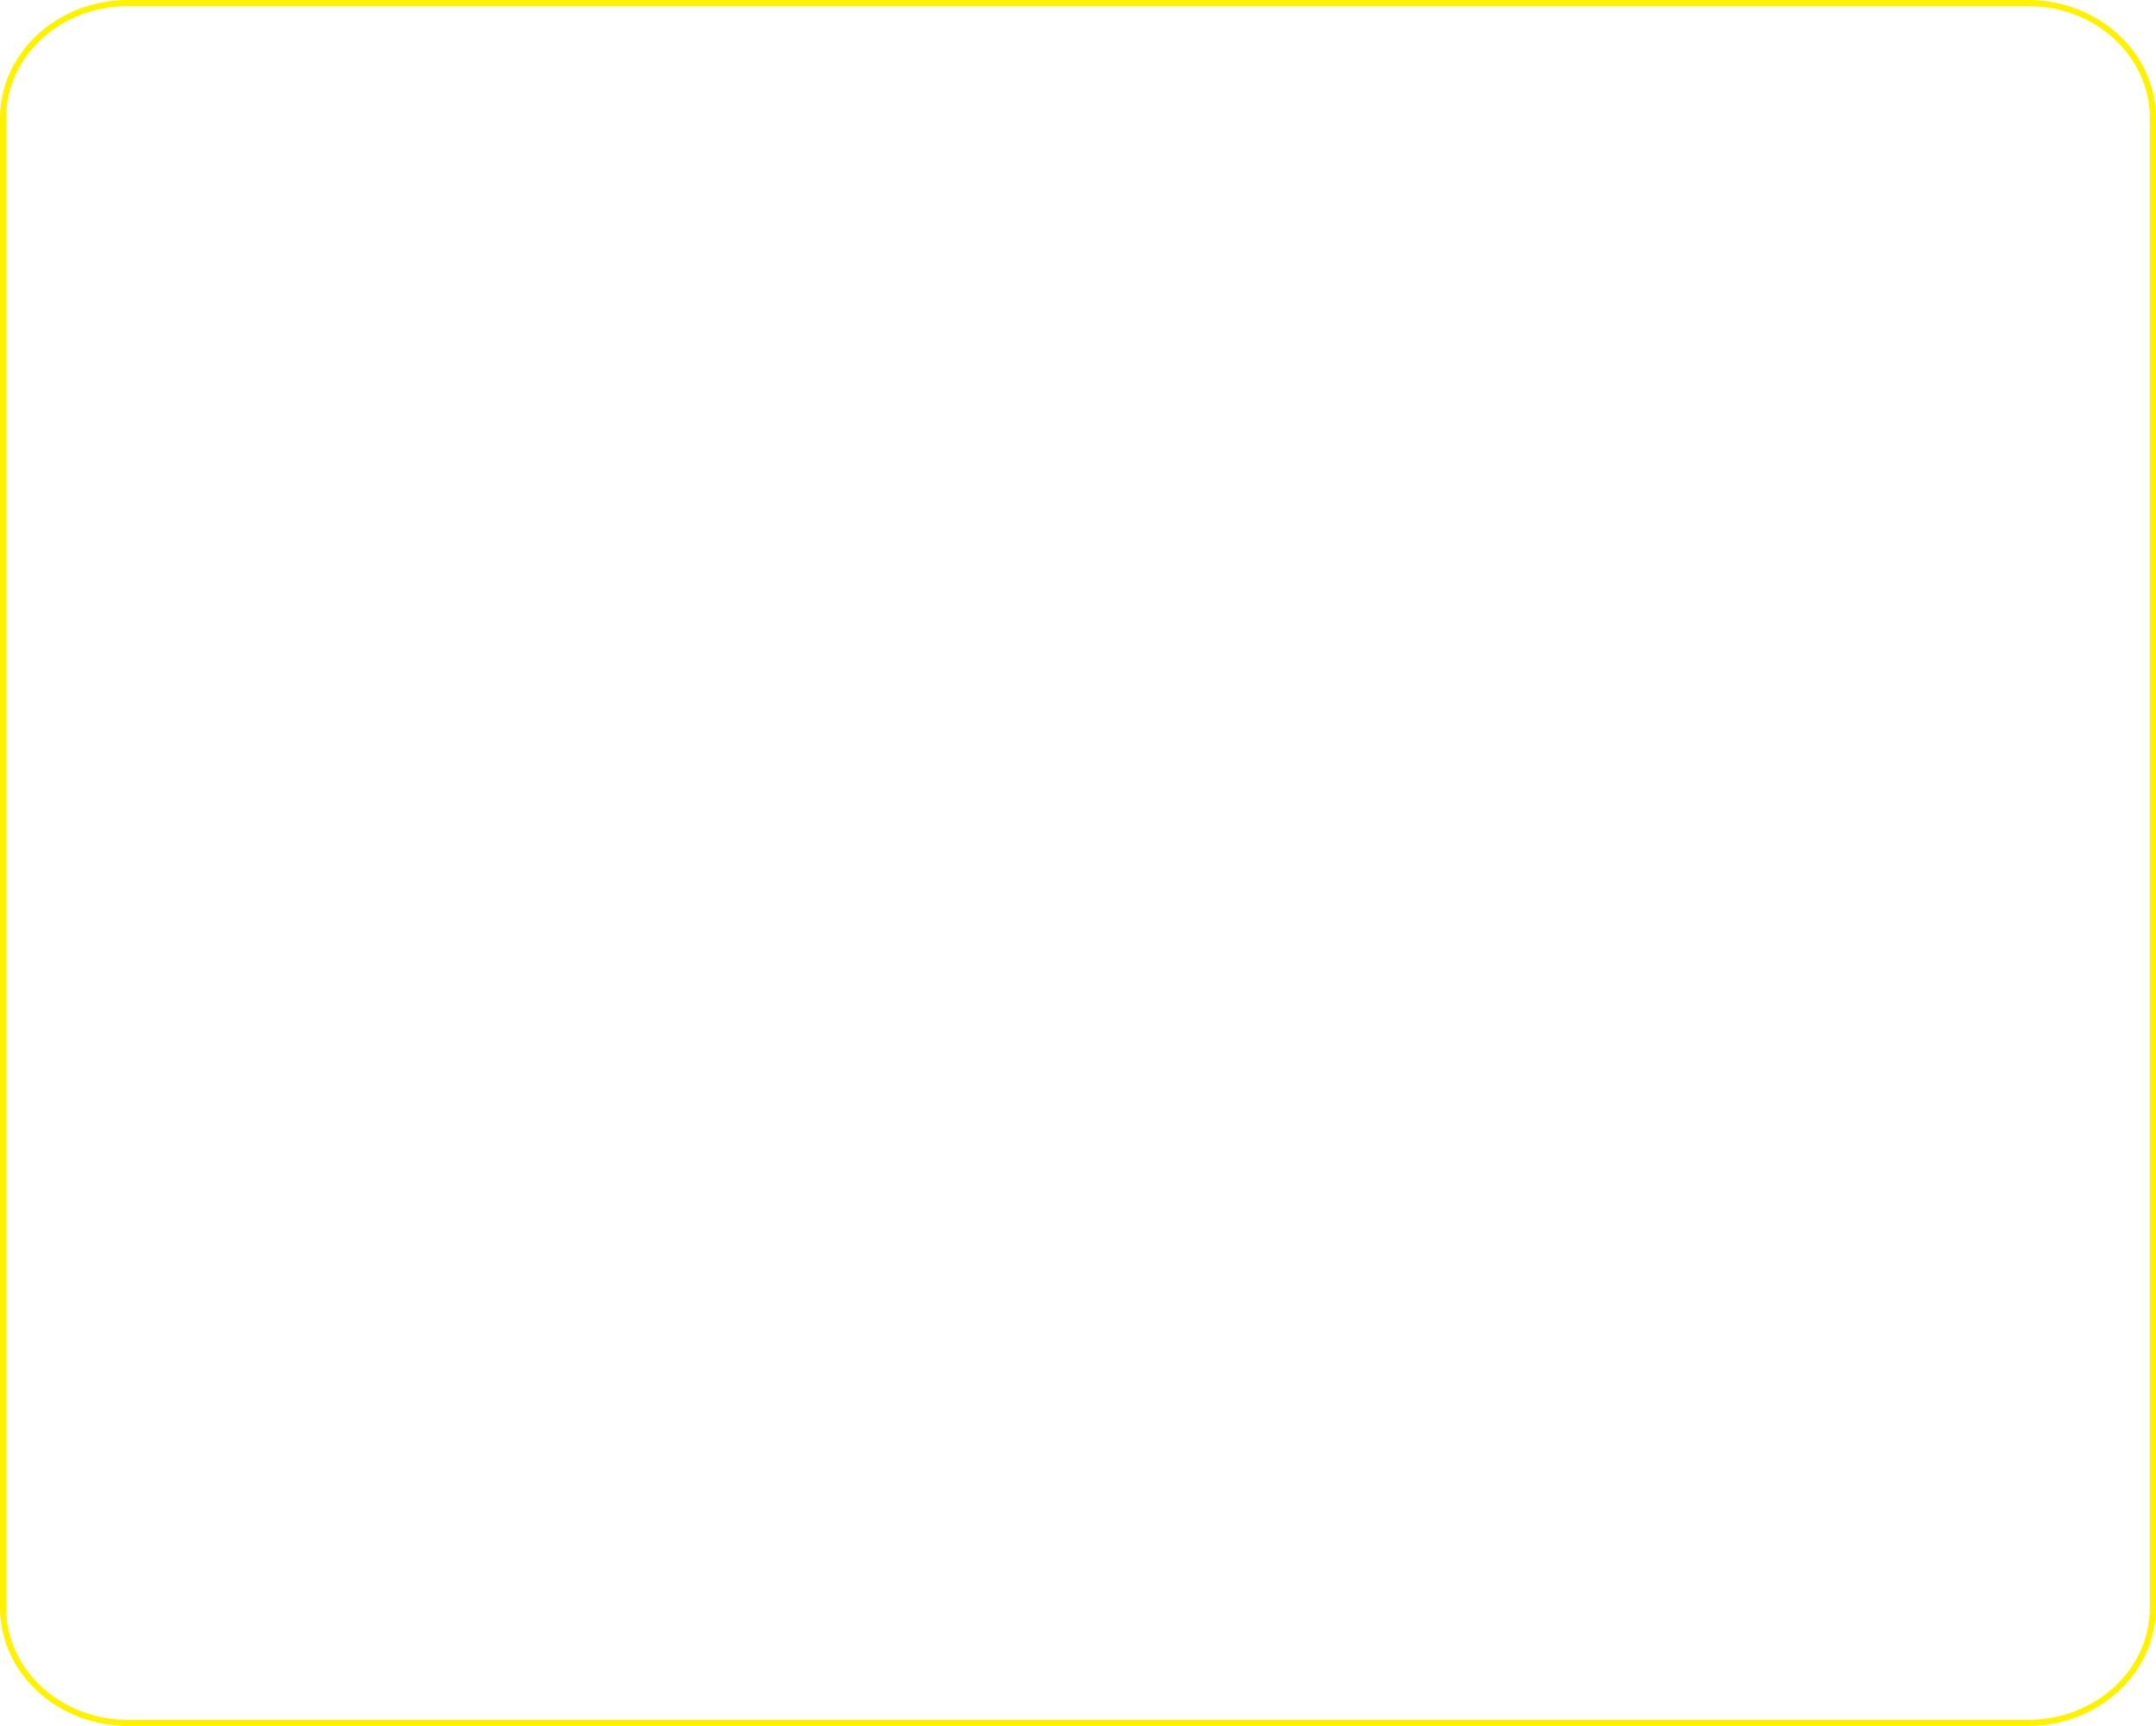
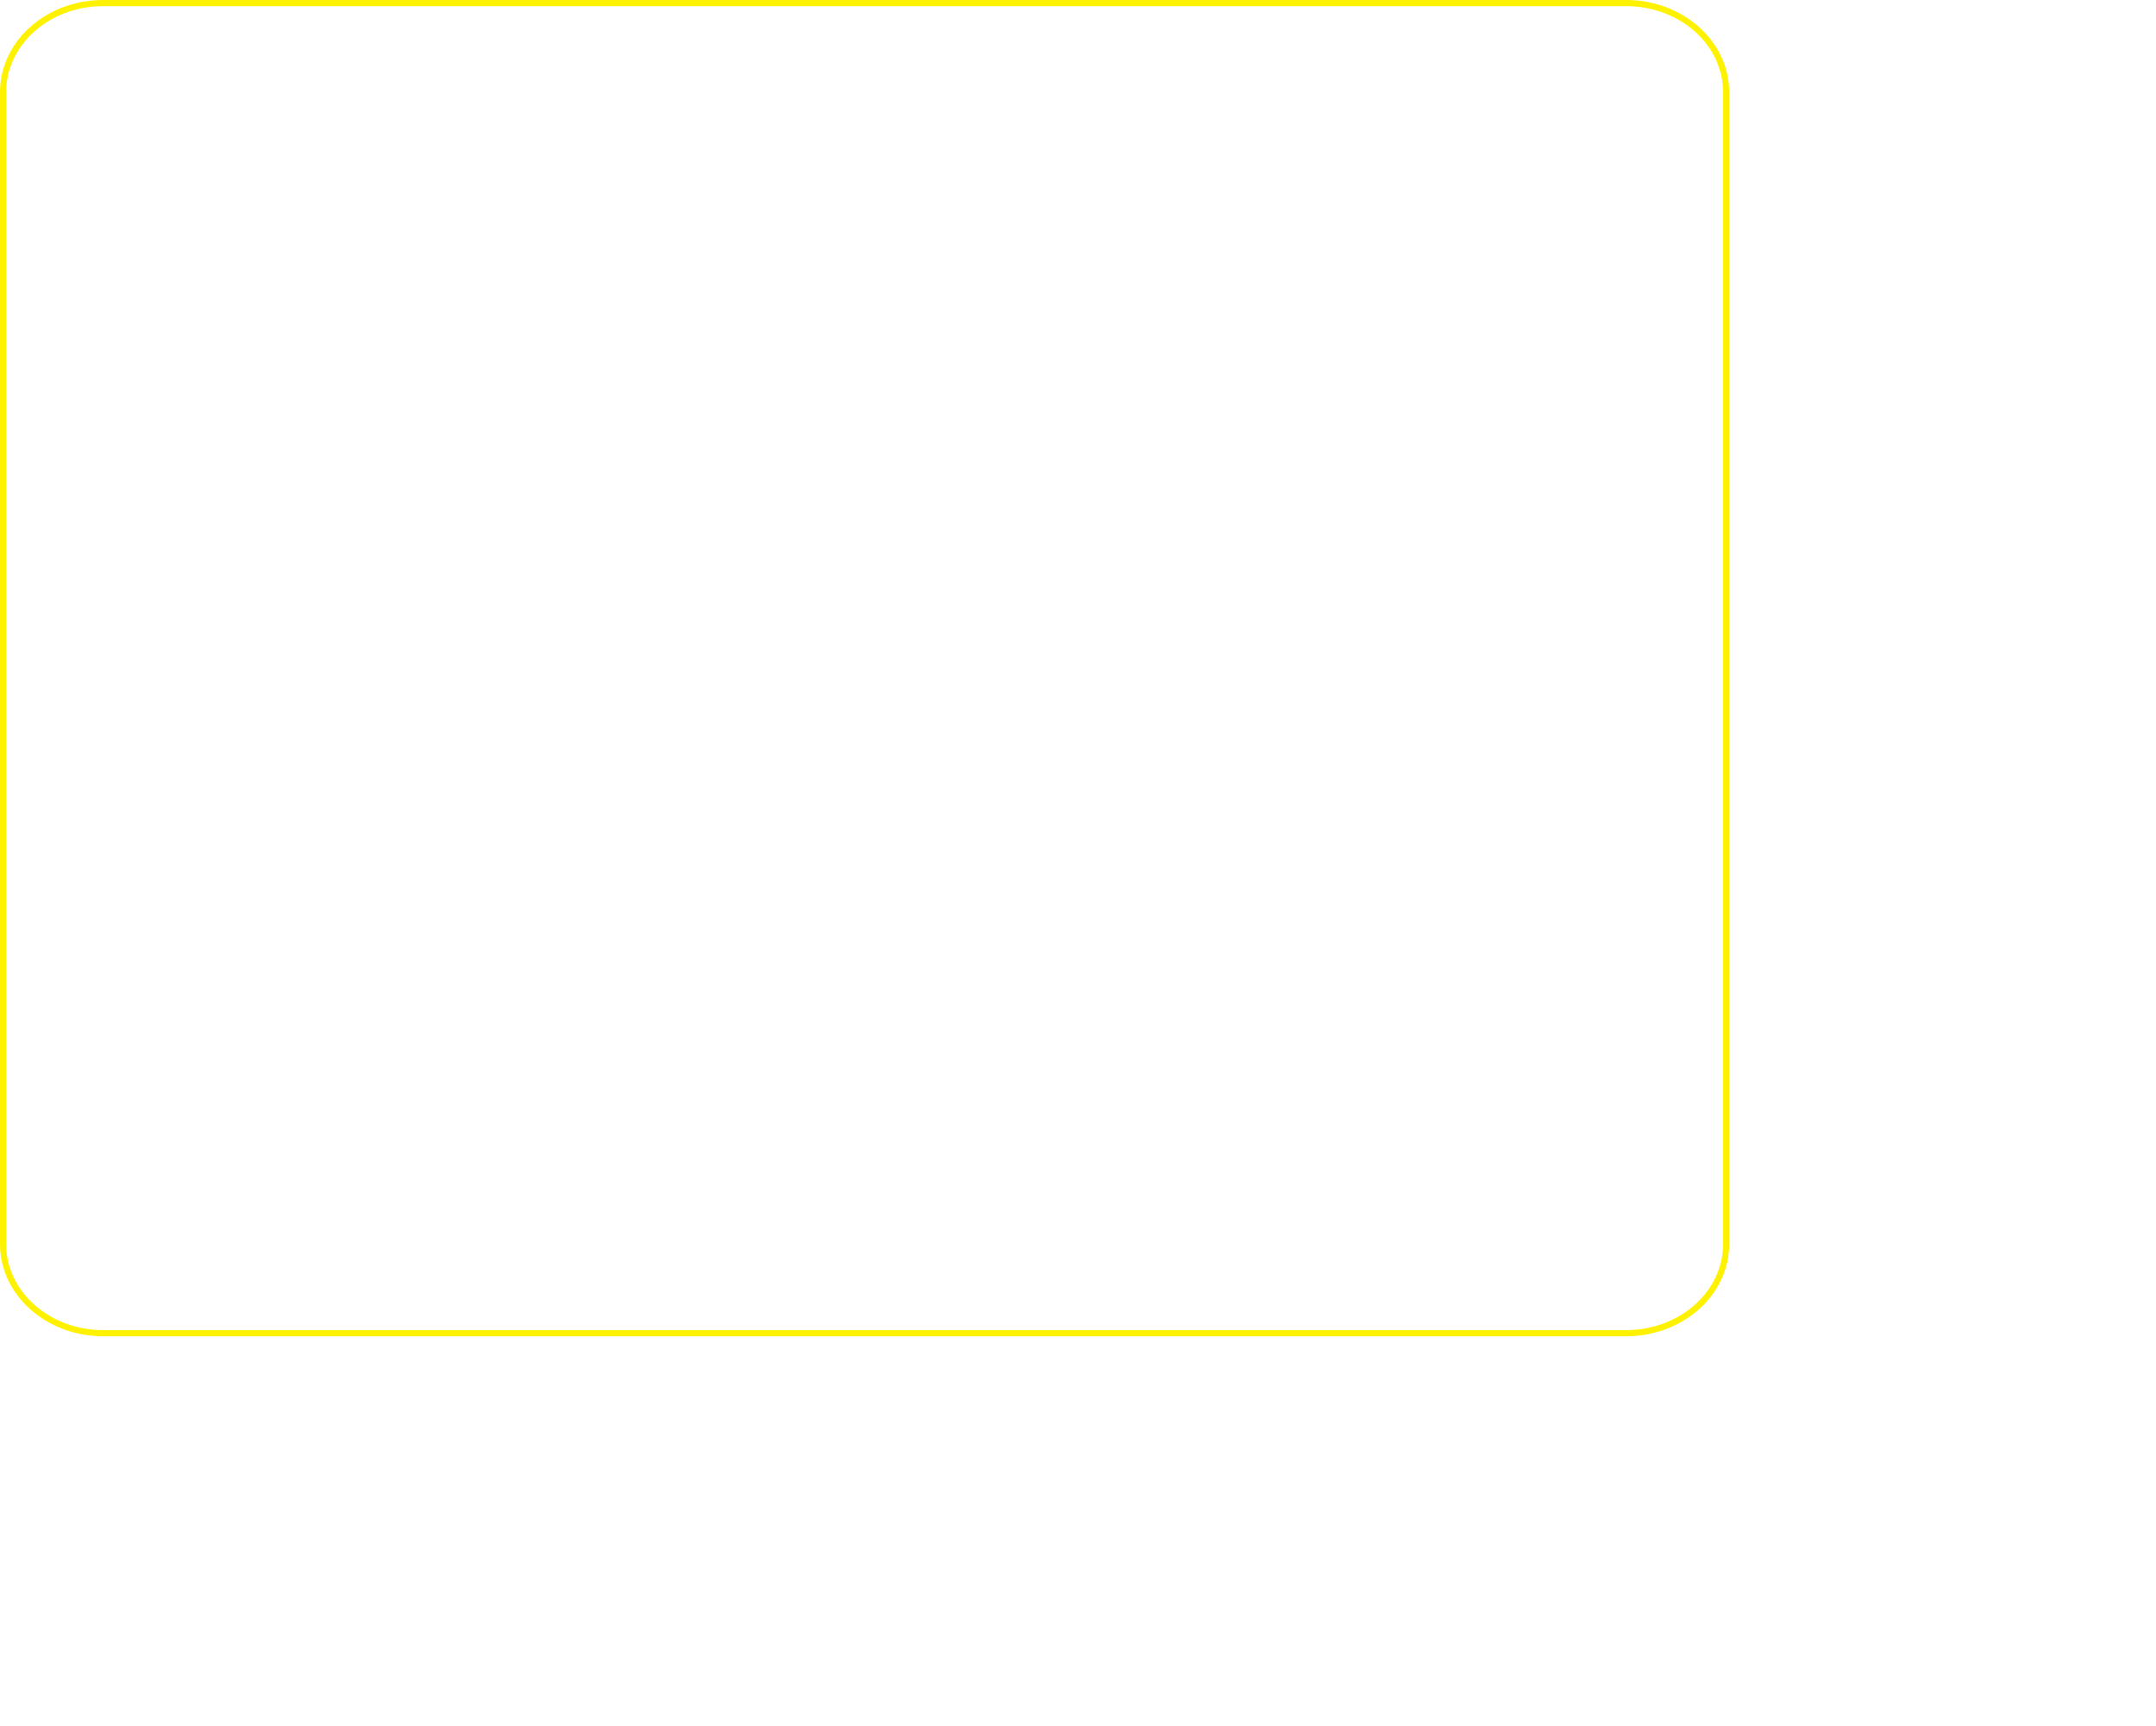
- <svg xmlns="http://www.w3.org/2000/svg" version="1.1" id="Layer_1" width="1050.736" height="840.989" viewBox="0 0 1050.736 840.989" overflow="visible" enable-background="new 0 0 1050.736 840.989" xml:space="preserve">
-   <path fill="none" stroke="#FFF200" stroke-width="3" d="M1049.236,783.383c0,30.975-27.228,56.105-60.82,56.105H62.32  c-33.595,0-60.82-25.131-60.82-56.105V57.614c0-31,27.225-56.114,60.82-56.114h926.096c33.593,0,60.82,25.115,60.82,56.114V783.383z  " />
+ <svg xmlns="http://www.w3.org/2000/svg" version="1.1" id="Layer_1" width="1050.736" height="840.988" viewBox="0 0 1050.736 840.988" overflow="visible" enable-background="new 0 0 1050.736 840.988" xml:space="preserve">
+   <path fill="none" stroke="#FFF200" stroke-width="3" d="M841.236,606.206c0,23.957-21.822,43.392-48.746,43.392H50.245  c-26.925,0-48.746-19.436-48.746-43.392V44.898C1.5,20.924,23.321,1.5,50.245,1.5H792.49c26.924,0,48.746,19.423,48.746,43.398  V606.206z" />
</svg>
